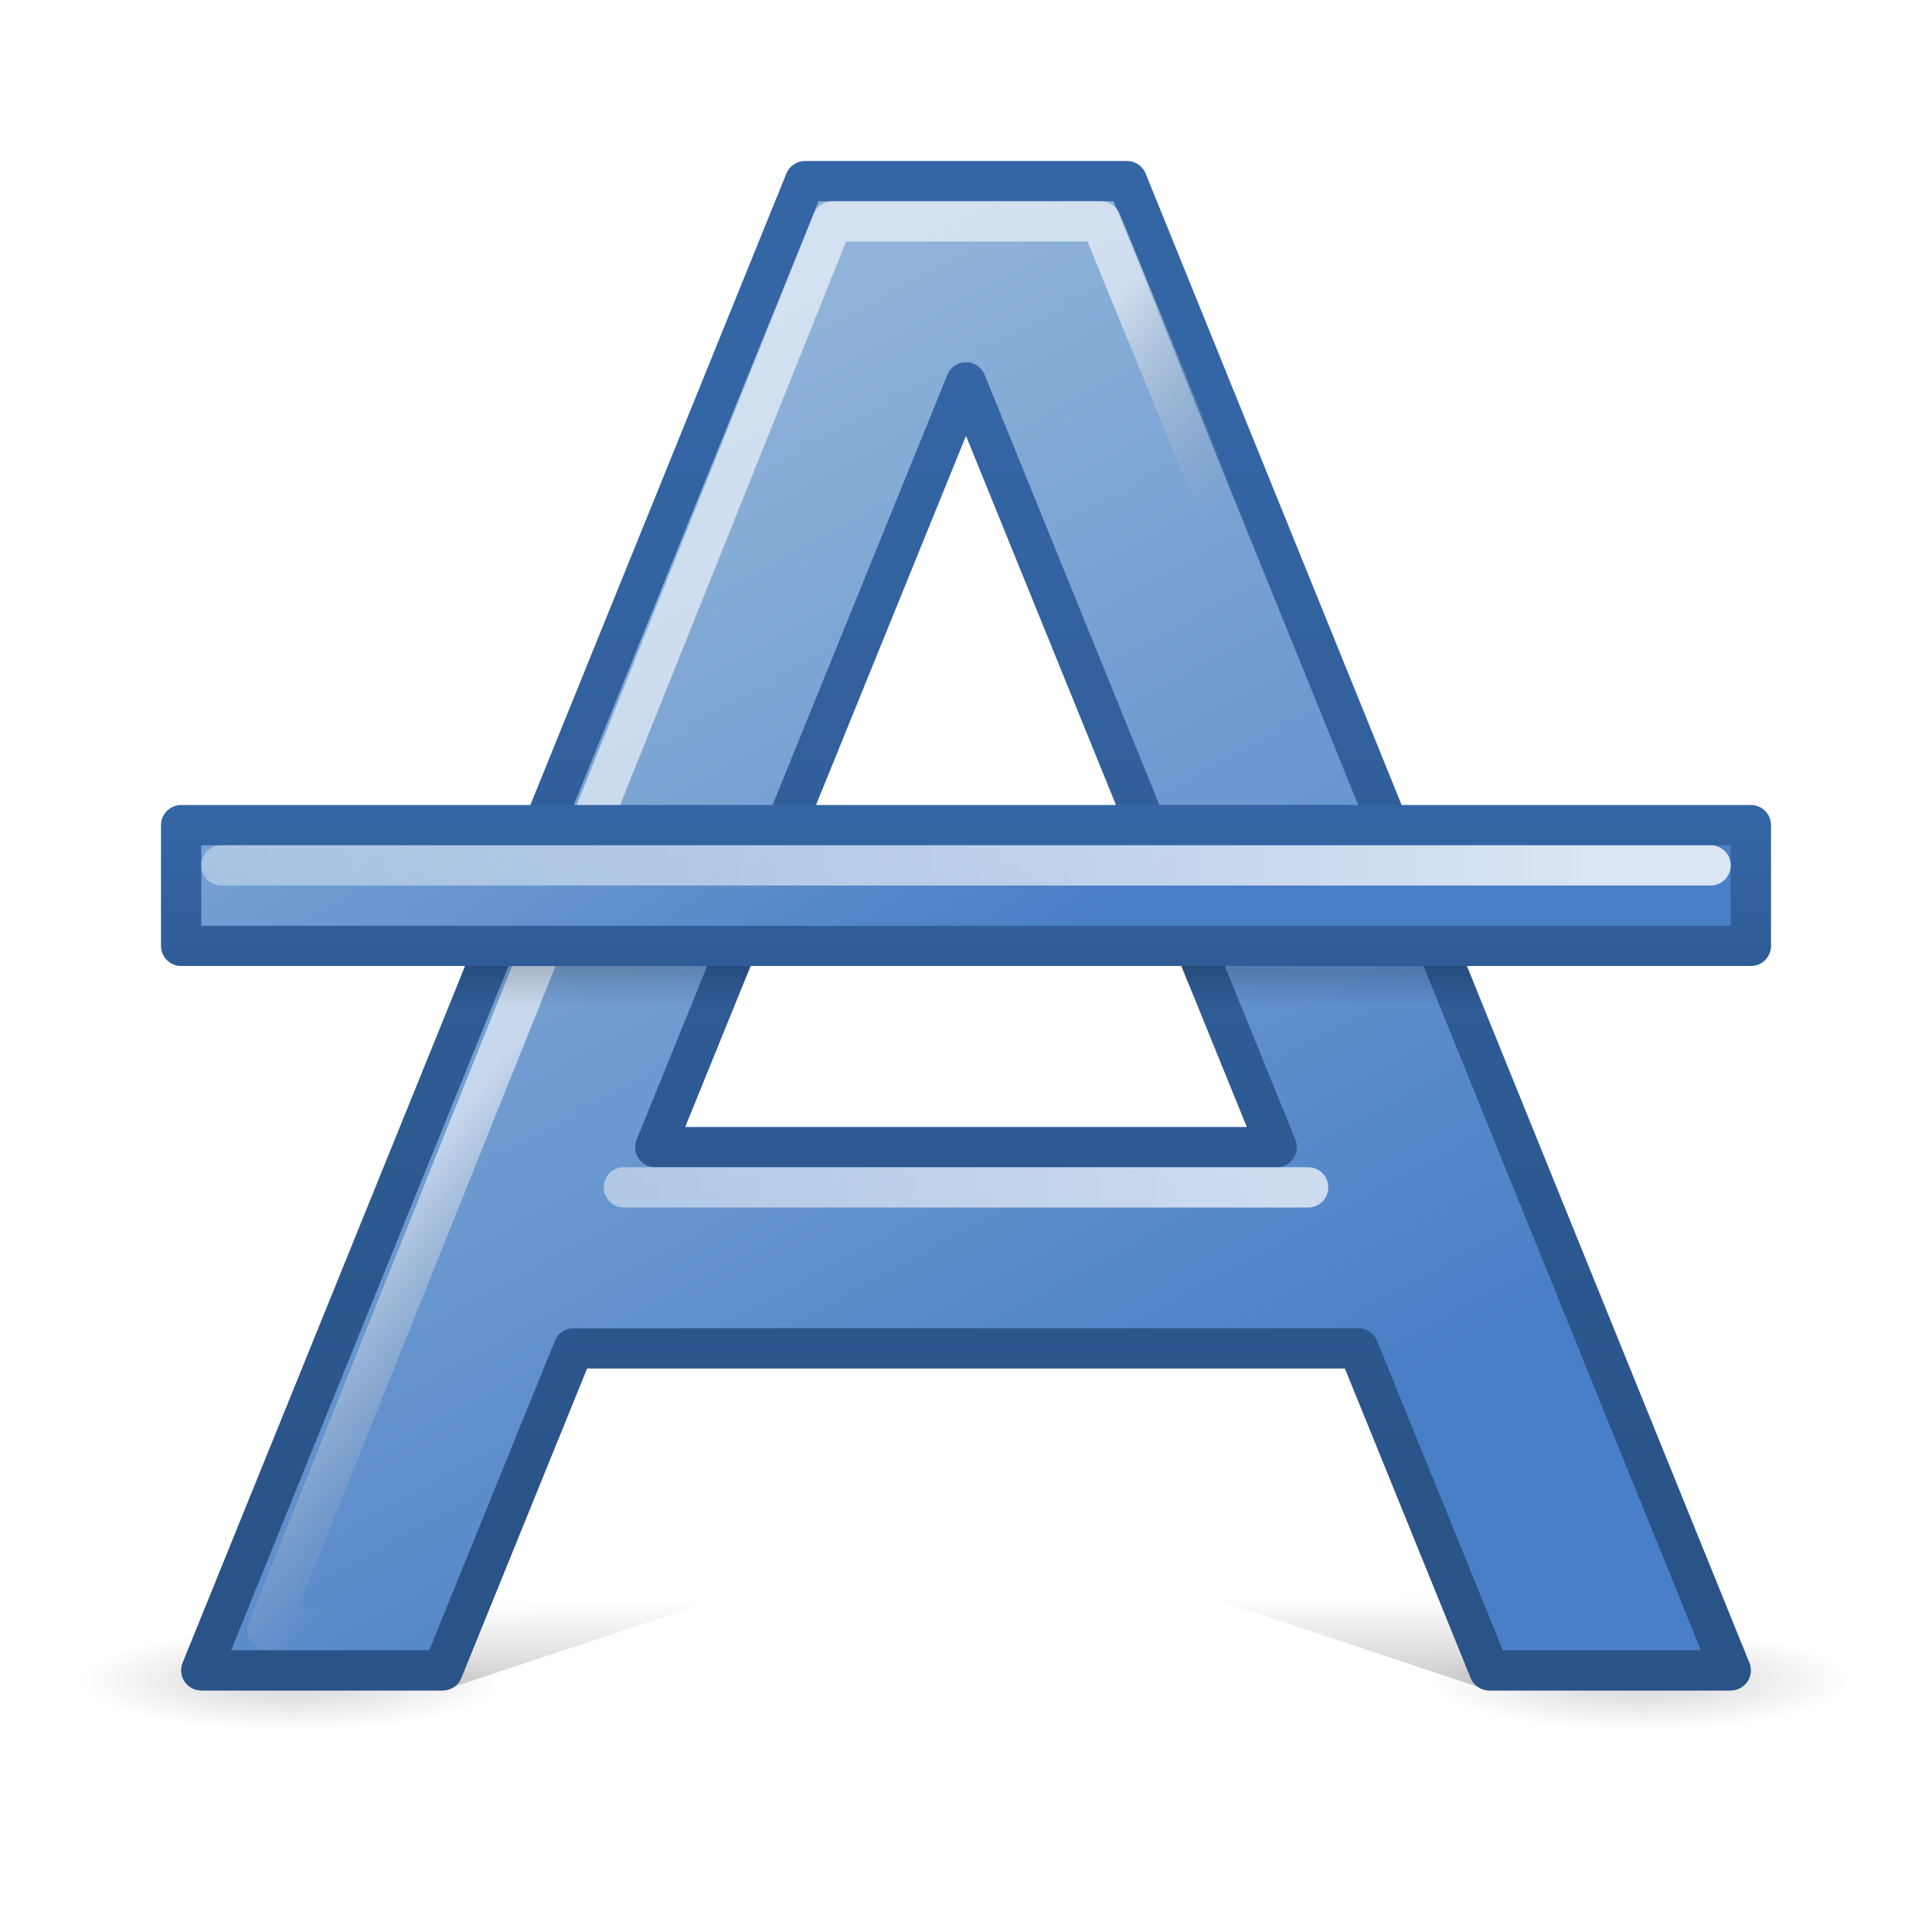
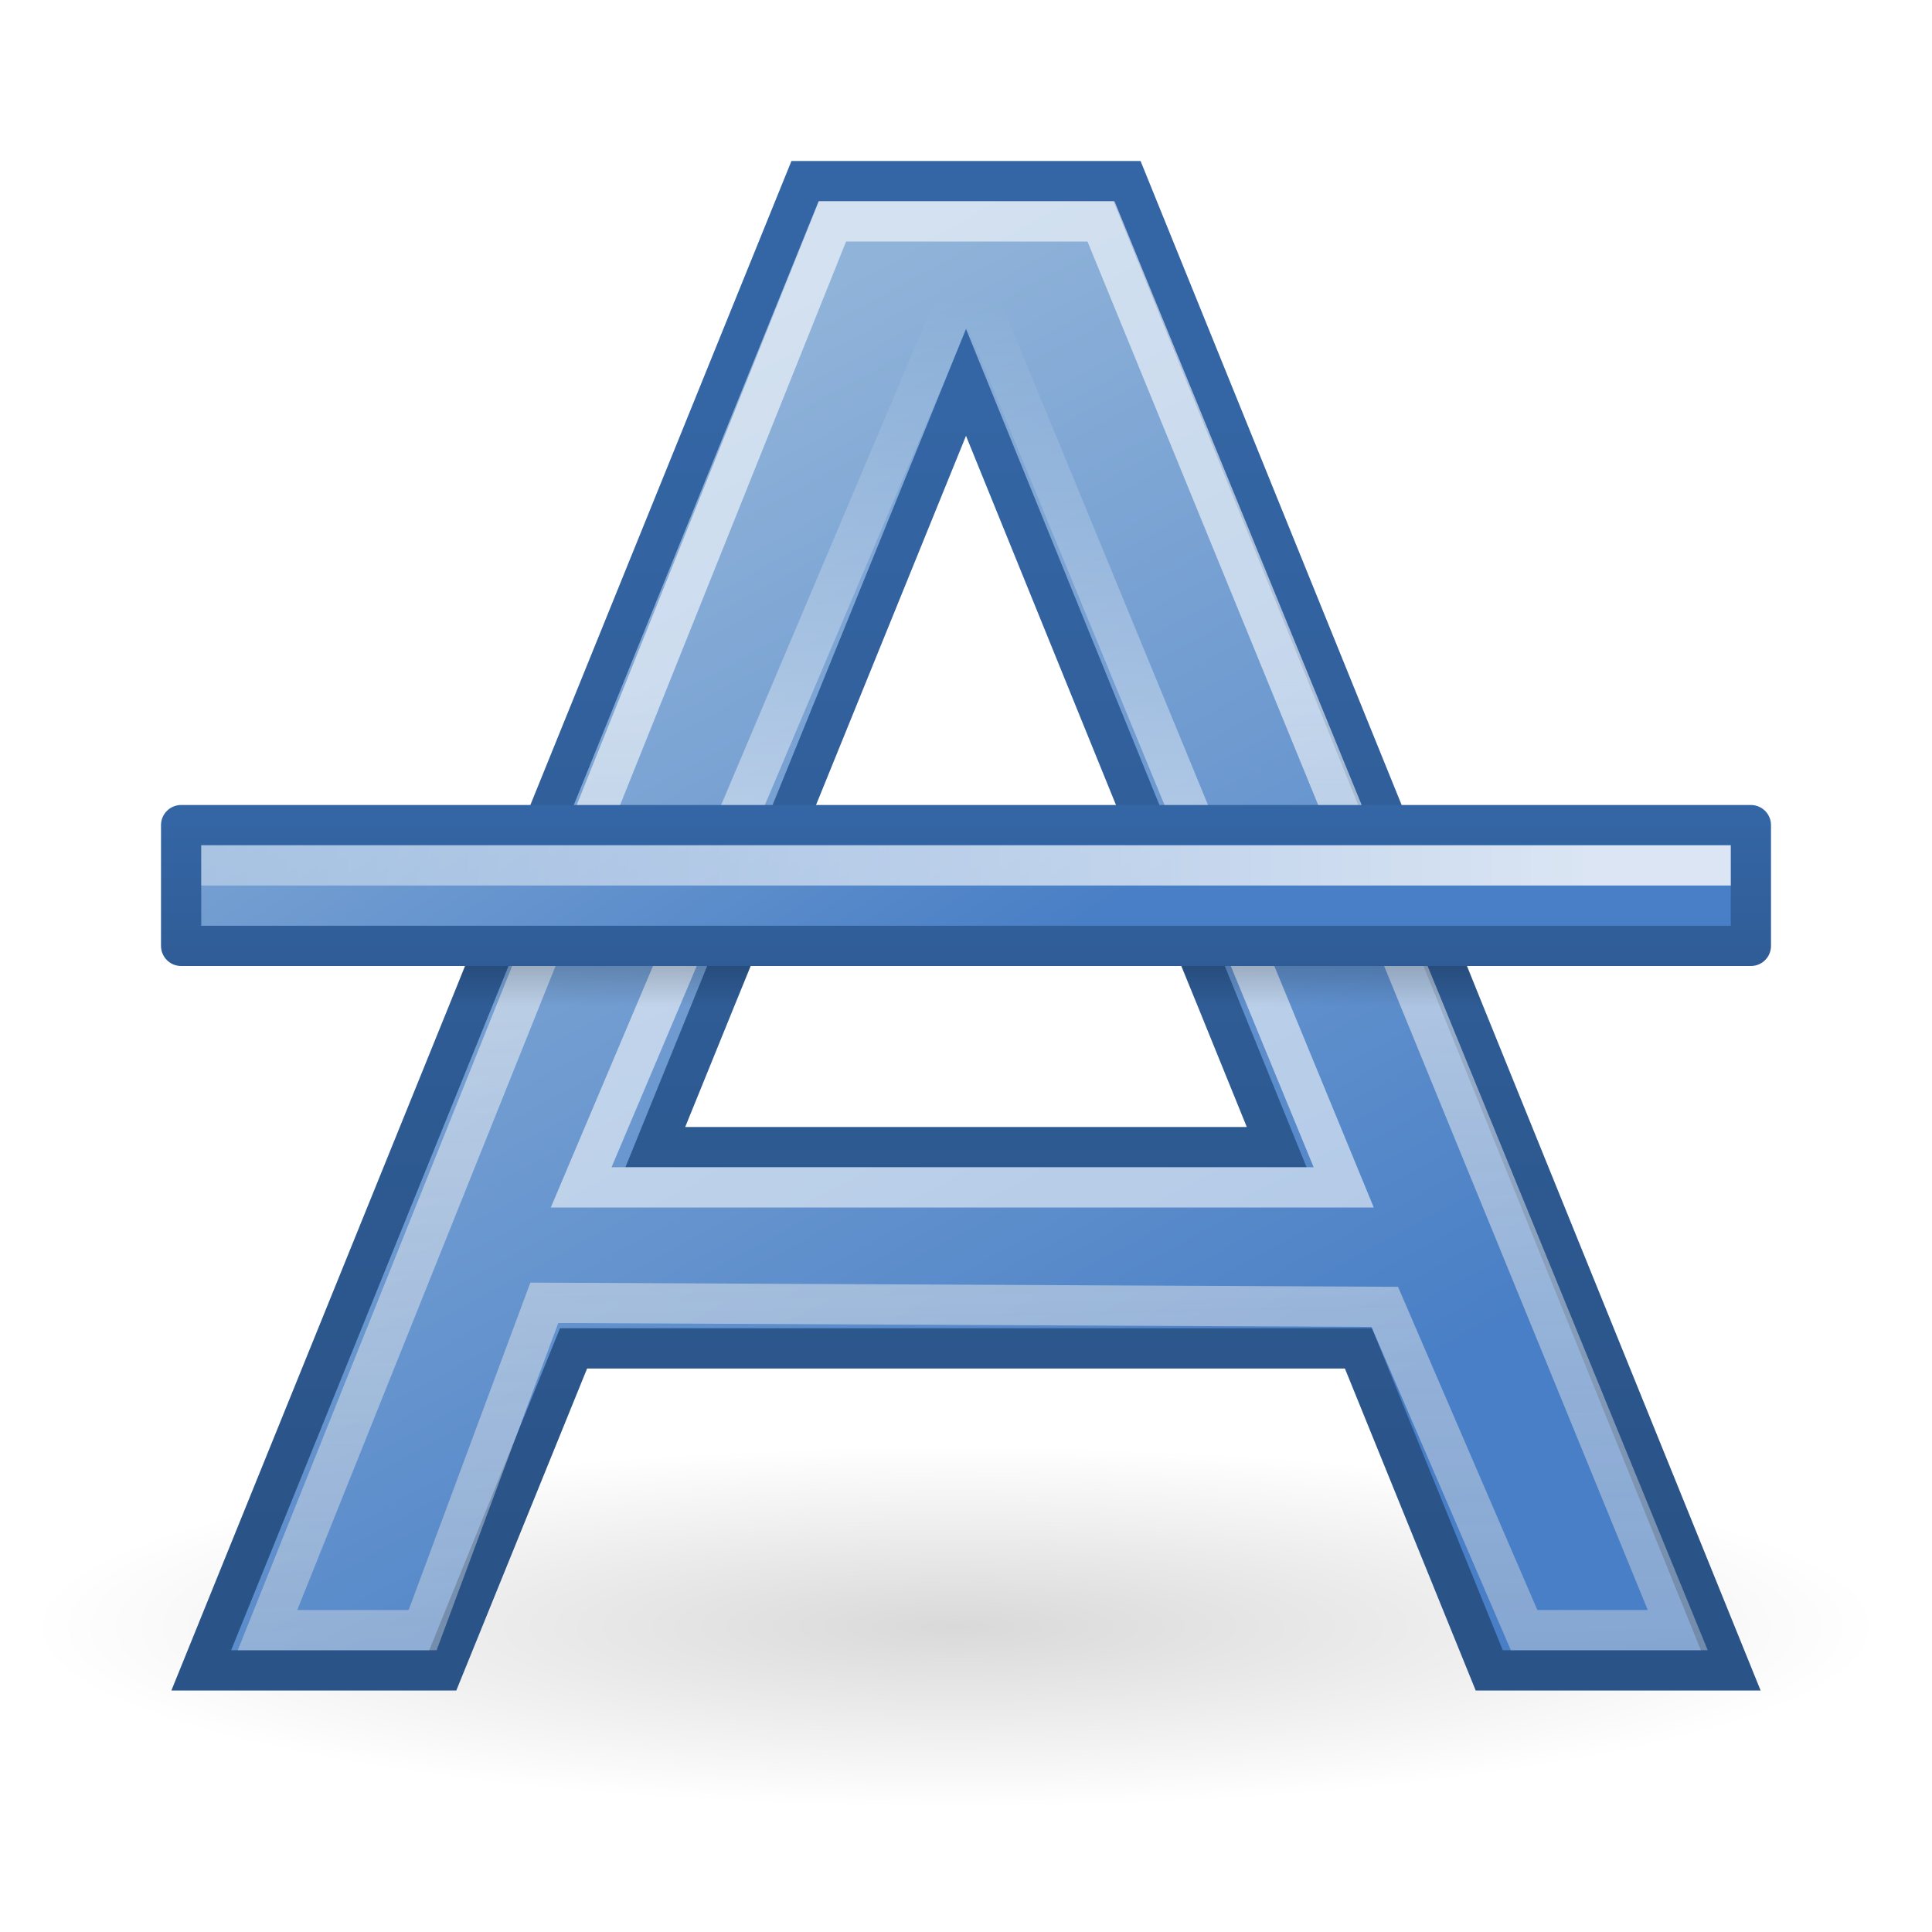
<svg xmlns="http://www.w3.org/2000/svg" xmlns:xlink="http://www.w3.org/1999/xlink" width="48" height="48" id="svg1306" version="1.0">
  <defs id="defs1308">
+     <radialGradient xlink:href="#linearGradient8662" id="radialGradient2494" gradientUnits="userSpaceOnUse" gradientTransform="matrix(1,0,0,0.536723,6.419148e-15,16.87306)" cx="24.837" cy="36.421" fx="24.837" fy="36.421" r="15.645" />
    <linearGradient id="linearGradient3135">
      <stop style="stop-color:#000000;stop-opacity:1;" offset="0" id="stop3137" />
      <stop style="stop-color:#000000;stop-opacity:0;" offset="1" id="stop3139" />
    </linearGradient>
    <linearGradient id="linearGradient2521">
      <stop style="stop-color:#000000;stop-opacity:1;" offset="0" id="stop2523" />
      <stop style="stop-color:#000000;stop-opacity:0;" offset="1" id="stop2525" />
    </linearGradient>
    <linearGradient id="linearGradient2249">
      <stop style="stop-color:#ffffff;stop-opacity:1;" offset="0" id="stop2251" />
      <stop style="stop-color:#ffffff;stop-opacity:0;" offset="1" id="stop2253" />
    </linearGradient>
    <linearGradient id="linearGradient2243">
      <stop id="stop2245" offset="0" style="stop-color:#2a5387;stop-opacity:1" />
      <stop id="stop2247" offset="1" style="stop-color:#3465a4;stop-opacity:1;" />
    </linearGradient>
    <linearGradient id="linearGradient2233">
      <stop style="stop-color:#ffffff;stop-opacity:1;" offset="0" id="stop2235" />
      <stop style="stop-color:#ffffff;stop-opacity:0;" offset="1" id="stop2237" />
    </linearGradient>
    <linearGradient id="linearGradient3682">
      <stop style="stop-color:#497fc6;stop-opacity:1;" offset="0" id="stop3684" />
      <stop style="stop-color:#90b3d9;stop-opacity:1;" offset="1" id="stop3686" />
    </linearGradient>
    <linearGradient id="linearGradient2834">
      <stop style="stop-color:#ffffff;stop-opacity:1;" offset="0" id="stop2836" />
      <stop style="stop-color:#b3b3b3;stop-opacity:0;" offset="1" id="stop2838" />
    </linearGradient>
    <linearGradient id="linearGradient8662">
      <stop style="stop-color:#000000;stop-opacity:1;" offset="0" id="stop8664" />
      <stop style="stop-color:#000000;stop-opacity:0;" offset="1" id="stop8666" />
    </linearGradient>
    <linearGradient id="linearGradient1467">
      <stop style="stop-color:#2a5387;stop-opacity:1" offset="0" id="stop1469" />
      <stop style="stop-color:#3465a4;stop-opacity:1;" offset="1" id="stop1471" />
    </linearGradient>
-     <linearGradient xlink:href="#linearGradient2233" id="linearGradient1621" gradientUnits="userSpaceOnUse" gradientTransform="translate(-1,1)" x1="32.505" y1="28.5" x2="-19.076" y2="28.5" />
-     <linearGradient xlink:href="#linearGradient2834" id="linearGradient1624" gradientUnits="userSpaceOnUse" gradientTransform="translate(0,1)" x1="19.892" y1="16.115" x2="23.982" y2="19.406" />
+     <linearGradient xlink:href="#linearGradient2233" id="linearGradient1621" gradientUnits="userSpaceOnUse" gradientTransform="translate(-1,1)" x1="24.912" y1="22.136" x2="24.912" y2="6.403" />
+     <linearGradient xlink:href="#linearGradient2834" id="linearGradient1624" gradientUnits="userSpaceOnUse" gradientTransform="translate(0,1)" x1="19.892" y1="16.115" x2="21.507" y2="85.697" />
    <linearGradient xlink:href="#linearGradient2249" id="linearGradient1633" gradientUnits="userSpaceOnUse" x1="39.421" y1="41.459" x2="-24.13" y2="41.5" gradientTransform="translate(0,-20)" />
    <linearGradient xlink:href="#linearGradient3682" id="linearGradient1635" gradientUnits="userSpaceOnUse" gradientTransform="translate(0,-23)" x1="27.675" y1="45.399" x2="16.074" y2="27.92" />
    <linearGradient xlink:href="#linearGradient2521" id="linearGradient2527" x1="16.842" y1="24" x2="16.842" y2="25.011" gradientUnits="userSpaceOnUse" />
    <linearGradient xlink:href="#linearGradient1467" id="linearGradient2535" x1="5.027" y1="27.762" x2="5.027" y2="20.416" gradientUnits="userSpaceOnUse" />
    <radialGradient xlink:href="#linearGradient8662" id="radialGradient2559" gradientUnits="userSpaceOnUse" gradientTransform="matrix(1,0,0,0.536723,4.470566e-14,16.87306)" cx="24.837" cy="36.421" fx="24.837" fy="36.421" r="15.645" />
    <radialGradient xlink:href="#linearGradient8662" id="radialGradient2561" gradientUnits="userSpaceOnUse" gradientTransform="matrix(1,0,0,0.536723,-1.811862e-13,16.87306)" cx="24.837" cy="36.421" fx="24.837" fy="36.421" r="15.645" />
    <linearGradient xlink:href="#linearGradient3682" id="linearGradient1364" gradientUnits="userSpaceOnUse" gradientTransform="translate(0,1)" x1="29.033" y1="36.445" x2="14.334" y2="9.46" />
    <linearGradient xlink:href="#linearGradient2243" id="linearGradient1366" gradientUnits="userSpaceOnUse" gradientTransform="translate(0,4)" x1="22.125" y1="34.963" x2="22.125" y2="6.25" />
    <linearGradient xlink:href="#linearGradient3135" id="linearGradient3141" x1="24.062" y1="41.938" x2="24" y2="37.937" gradientUnits="userSpaceOnUse" gradientTransform="matrix(1,0,0,0.555556,0,18.66667)" />
  </defs>
  <g id="layer5" style="display:inline">
-     <path transform="matrix(0.335577,0,0,0.148863,-1.084754,36.32825)" d="M 40.482 36.421 A 15.645 8.397 0 1 1  9.192,36.421 A 15.645 8.397 0 1 1  40.482 36.421 z" id="path1568" style="opacity:0.173;color:#000000;fill:url(#radialGradient2559);fill-opacity:1;fill-rule:evenodd;stroke:none;stroke-width:1;stroke-linecap:butt;stroke-linejoin:miter;marker:none;marker-start:none;marker-mid:none;marker-end:none;stroke-miterlimit:10;stroke-dasharray:none;stroke-dashoffset:0;stroke-opacity:1;visibility:visible;display:inline;overflow:visible" />
-     <path transform="matrix(0.335576,0,0,0.148863,32.41525,36.32822)" d="M 40.482 36.421 A 15.645 8.397 0 1 1  9.192,36.421 A 15.645 8.397 0 1 1  40.482 36.421 z" id="path2492" style="opacity:0.173;color:#000000;fill:url(#radialGradient2561);fill-opacity:1;fill-rule:evenodd;stroke:none;stroke-width:1;stroke-linecap:butt;stroke-linejoin:miter;marker:none;marker-start:none;marker-mid:none;marker-end:none;stroke-miterlimit:10;stroke-dasharray:none;stroke-dashoffset:0;stroke-opacity:1;visibility:visible;display:inline;overflow:visible" />
-     <path style="opacity:0.2;fill:url(#linearGradient3141);fill-opacity:1;fill-rule:evenodd;stroke:none;stroke-width:1;stroke-linecap:butt;stroke-linejoin:round;stroke-miterlimit:4;stroke-dasharray:none;stroke-opacity:1;display:inline" d="M 20,37 L 5,42 L 11,42 L 24,37.677 L 37,42 L 43,42 L 28,37 L 20,37 z " id="path1360" />
+     <path style="opacity:0.15;color:#000000;fill:url(#radialGradient2494);fill-opacity:1;fill-rule:evenodd;stroke:none;stroke-width:1;stroke-linecap:butt;stroke-linejoin:miter;marker:none;marker-start:none;marker-mid:none;marker-end:none;stroke-miterlimit:10;stroke-dasharray:none;stroke-dashoffset:0;stroke-opacity:1;visibility:visible;display:inline;overflow:visible" id="path2492" d="M 40.482 36.421 A 15.645 8.397 0 1 1  9.192,36.421 A 15.645 8.397 0 1 1  40.482 36.421 z" transform="matrix(1.470144,0,0,0.535474,-12.76416,20.91534)" />
  </g>
  <g id="layer2" style="display:inline">
-     <path style="fill:url(#linearGradient1364);fill-opacity:1;fill-rule:evenodd;stroke:url(#linearGradient1366);stroke-width:1;stroke-linecap:butt;stroke-linejoin:round;stroke-miterlimit:4;stroke-dasharray:none;stroke-opacity:1" d="M 20,4.5 L 5,41.5 L 11,41.5 L 14.25,33.5 L 33.75,33.5 L 37,41.5 L 43,41.5 L 28,4.5 L 20,4.5 z M 24,9.5 L 31.719,28.5 L 16.281,28.5 L 24,9.5 z " id="path2211" />
-     <path id="path2237" d="M 10.5,40.5 L 6.646,40.5 L 20.683,5.5 L 27.354,5.5 L 41.683,40.5 L 37.866,40.5 L 10.5,40.5 z " style="font-size:54.869px;font-style:normal;font-variant:normal;font-weight:bold;font-stretch:normal;text-align:start;line-height:125%;writing-mode:lr-tb;text-anchor:start;opacity:0.6;fill:none;fill-opacity:1;stroke:url(#linearGradient1624);stroke-width:1;stroke-linecap:butt;stroke-linejoin:round;stroke-miterlimit:4;stroke-dasharray:none;stroke-opacity:1;display:inline;font-family:Bitstream Vera Sans" />
-     <path style="opacity:0.7;fill:none;fill-opacity:1;fill-rule:evenodd;stroke:url(#linearGradient1621);stroke-width:1;stroke-linecap:round;stroke-linejoin:miter;stroke-miterlimit:4;stroke-dasharray:none;stroke-opacity:1" d="M 15.5,29.5 L 32.5,29.5" id="path2239" />
+     <path style="fill:url(#linearGradient1364);fill-opacity:1;fill-rule:evenodd;stroke:url(#linearGradient1366);stroke-width:1;stroke-linecap:butt;stroke-linejoin:miter;stroke-miterlimit:4;stroke-dasharray:none;stroke-opacity:1" d="M 20,4.5 L 5,41.5 L 11,41.5 L 14.25,33.5 L 33.75,33.5 L 37,41.5 L 43,41.5 L 28,4.5 L 20,4.5 z M 24,9.5 L 31.719,28.5 L 16.281,28.5 L 24,9.5 z " id="path2211" />
+     <path id="path2237" d="M 10.5,40.5 L 6.646,40.5 L 20.683,5.5 L 27.354,5.5 L 41.683,40.5 L 37.866,40.5 L 34.404,32.469 L 13.523,32.368 C 13.523,32.368 10.5,40.5 10.5,40.5 z " style="font-size:54.869px;font-style:normal;font-variant:normal;font-weight:bold;font-stretch:normal;text-align:start;line-height:125%;writing-mode:lr-tb;text-anchor:start;opacity:0.6;fill:none;fill-opacity:1;stroke:url(#linearGradient1624);stroke-width:1;stroke-linecap:butt;stroke-linejoin:miter;stroke-miterlimit:4;stroke-dasharray:none;stroke-opacity:1;display:inline;font-family:Bitstream Vera Sans" />
+     <path style="opacity:0.566;fill:none;fill-opacity:1;fill-rule:evenodd;stroke:url(#linearGradient1621);stroke-width:1;stroke-linecap:butt;stroke-linejoin:miter;stroke-miterlimit:4;stroke-dasharray:none;stroke-opacity:1" d="M 14.439,29.5 L 33.384,29.5 L 24.042,6.811 L 14.439,29.5 z " id="path2239" />
    <path style="opacity:0.165;fill:url(#linearGradient2527);fill-opacity:1;fill-rule:evenodd;stroke:none;stroke-width:1;stroke-linecap:butt;stroke-linejoin:miter;stroke-miterlimit:4;stroke-dasharray:none;stroke-opacity:1;display:inline" d="M 12.344,22 L 10.75,26 C 10.75,26 17.844,26 17.844,26 L 19.469,22 L 12.344,22 z M 28.531,22 L 30.156,26 L 37.25,26 L 35.656,22 L 28.531,22 z " id="path2510" />
    <rect style="color:#000000;fill:url(#linearGradient1635);fill-opacity:1;fill-rule:evenodd;stroke:url(#linearGradient2535);stroke-width:1;stroke-linecap:round;stroke-linejoin:round;marker:none;marker-start:none;marker-mid:none;marker-end:none;stroke-miterlimit:4;stroke-dasharray:none;stroke-dashoffset:0;stroke-opacity:1;visibility:visible;display:inline;overflow:visible" id="rect2331" width="39" height="3" x="4.5" y="20.5" />
-     <path style="opacity:0.8;fill:none;fill-opacity:1;fill-rule:evenodd;stroke:url(#linearGradient1633);stroke-width:1;stroke-linecap:round;stroke-linejoin:miter;stroke-miterlimit:4;stroke-dasharray:none;stroke-opacity:1;display:inline" d="M 5.5,21.5 L 42.5,21.5" id="path2353" />
+     <path style="opacity:0.8;fill:none;fill-opacity:1;fill-rule:evenodd;stroke:url(#linearGradient1633);stroke-width:1;stroke-linecap:square;stroke-linejoin:miter;stroke-miterlimit:4;stroke-dasharray:none;stroke-opacity:1;display:inline" d="M 5.5,21.5 L 42.5,21.5" id="path2353" />
  </g>
</svg>
